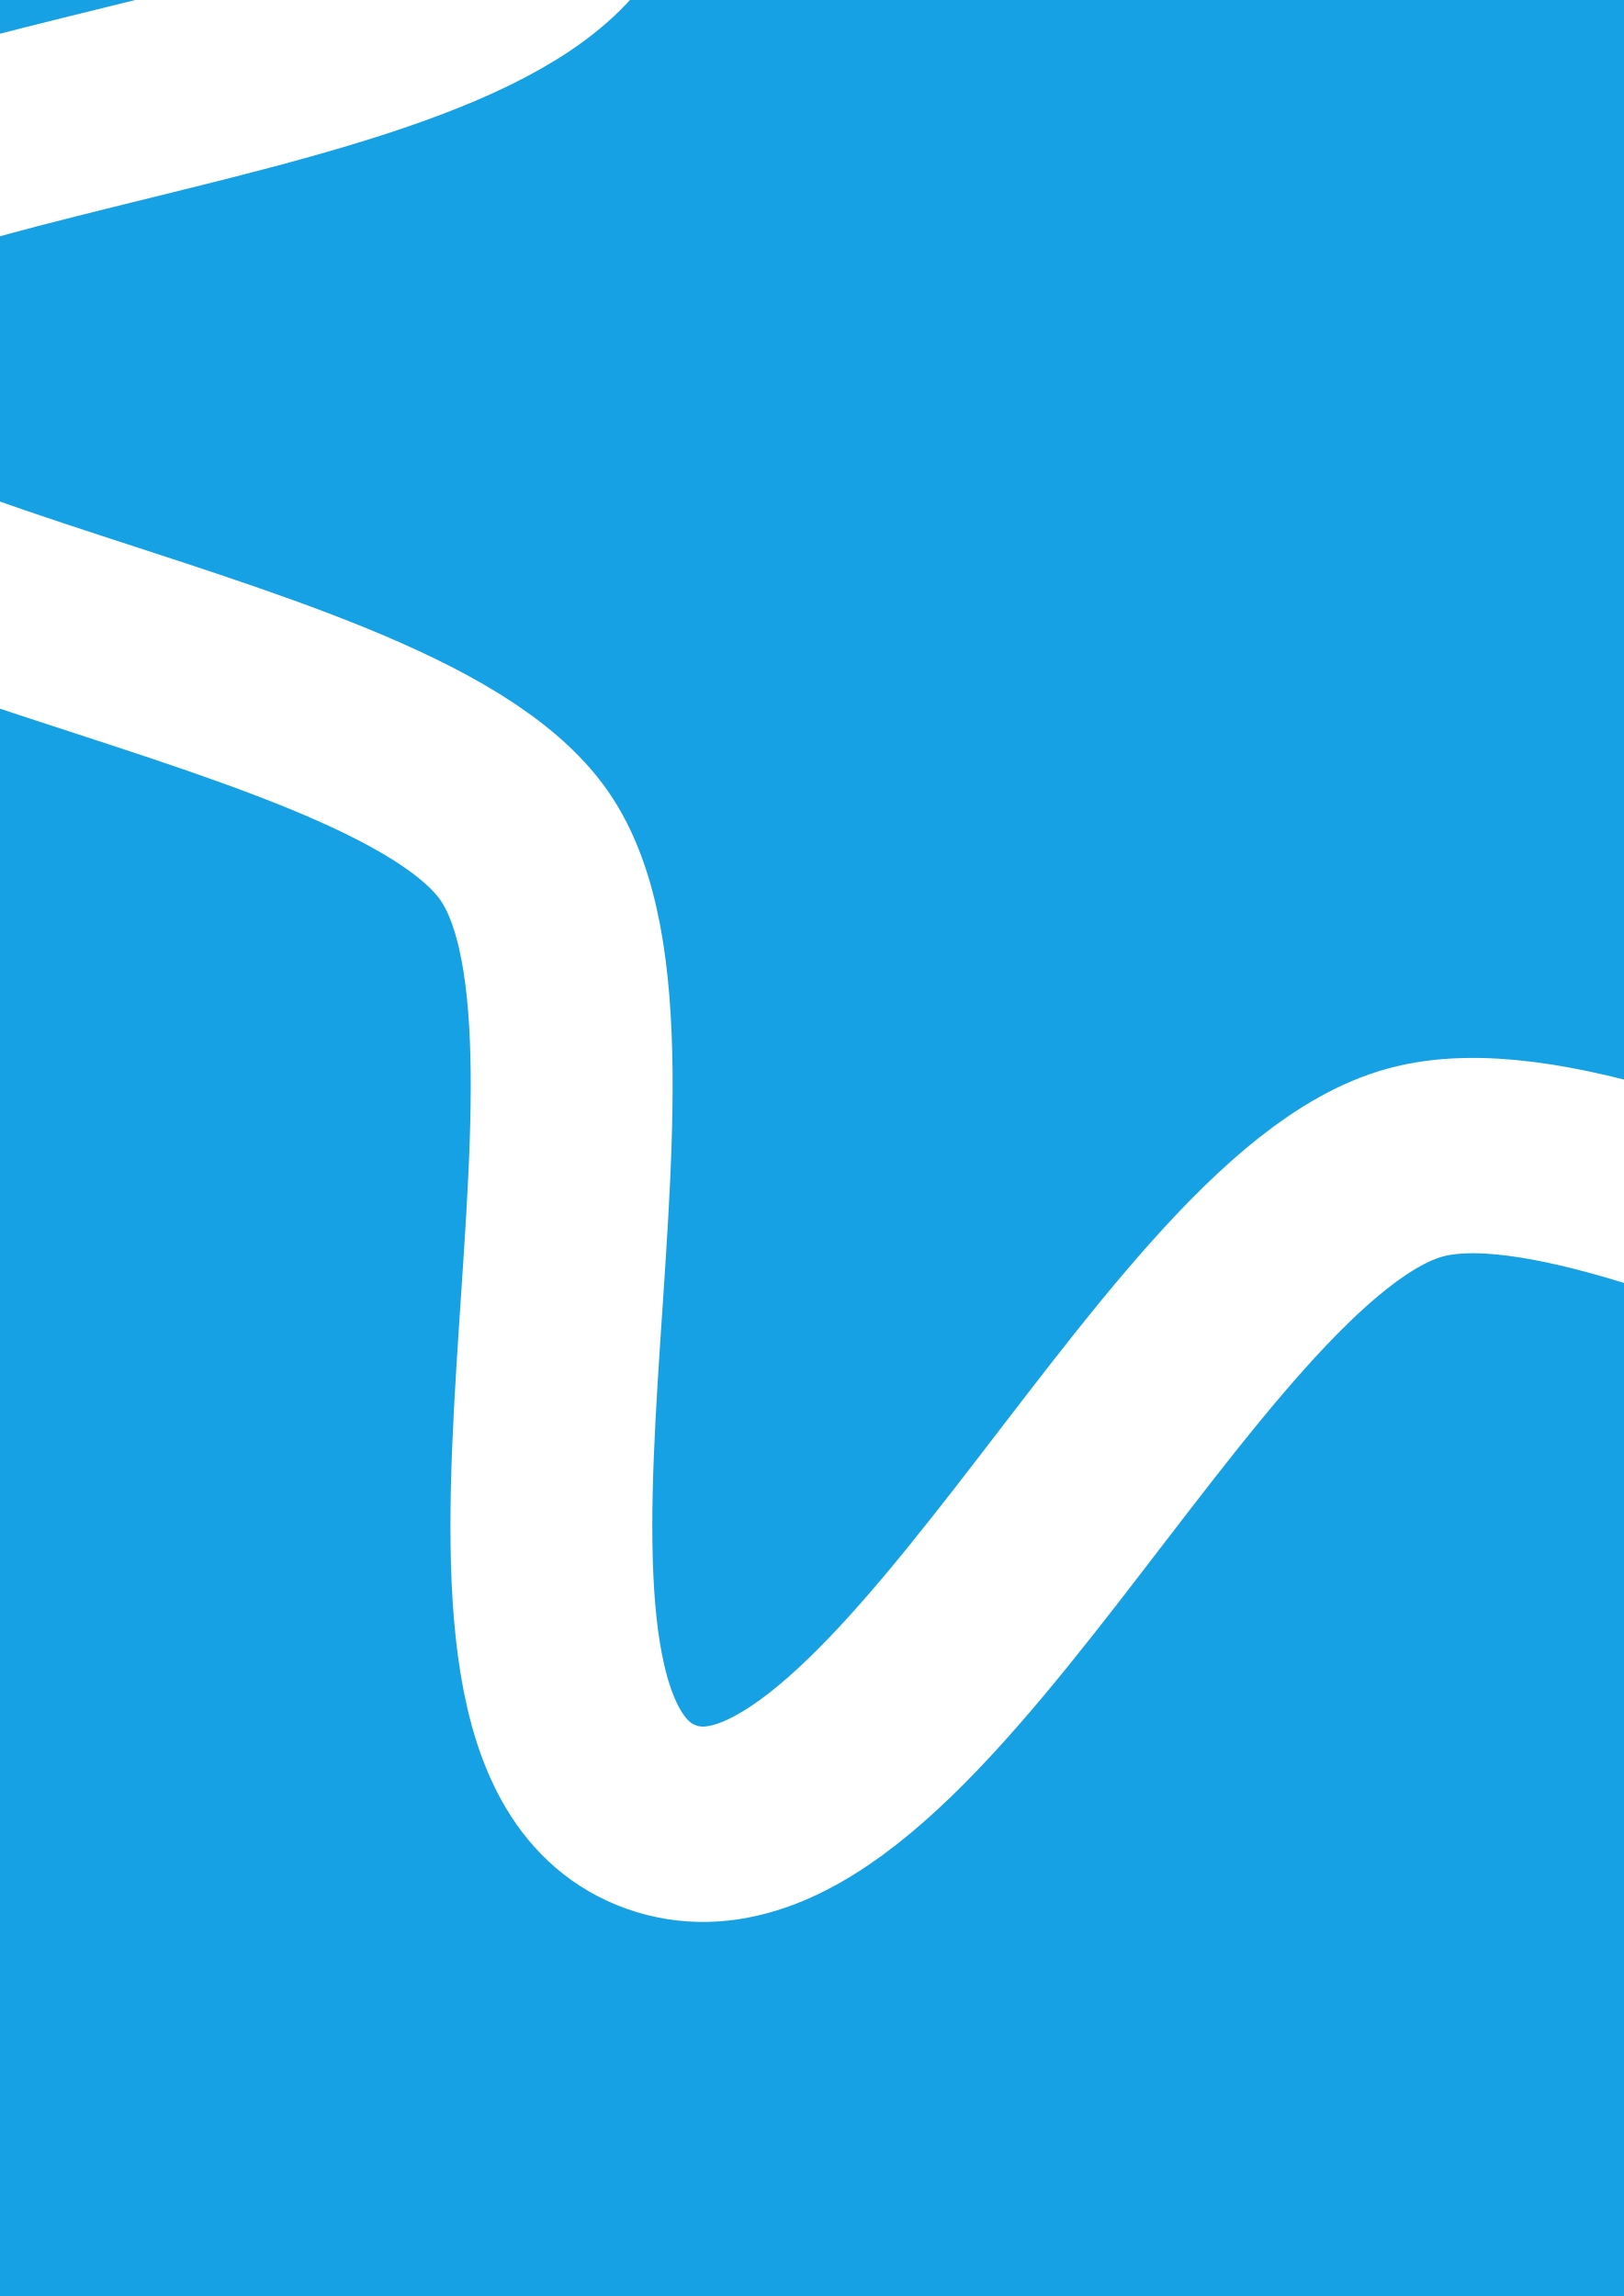
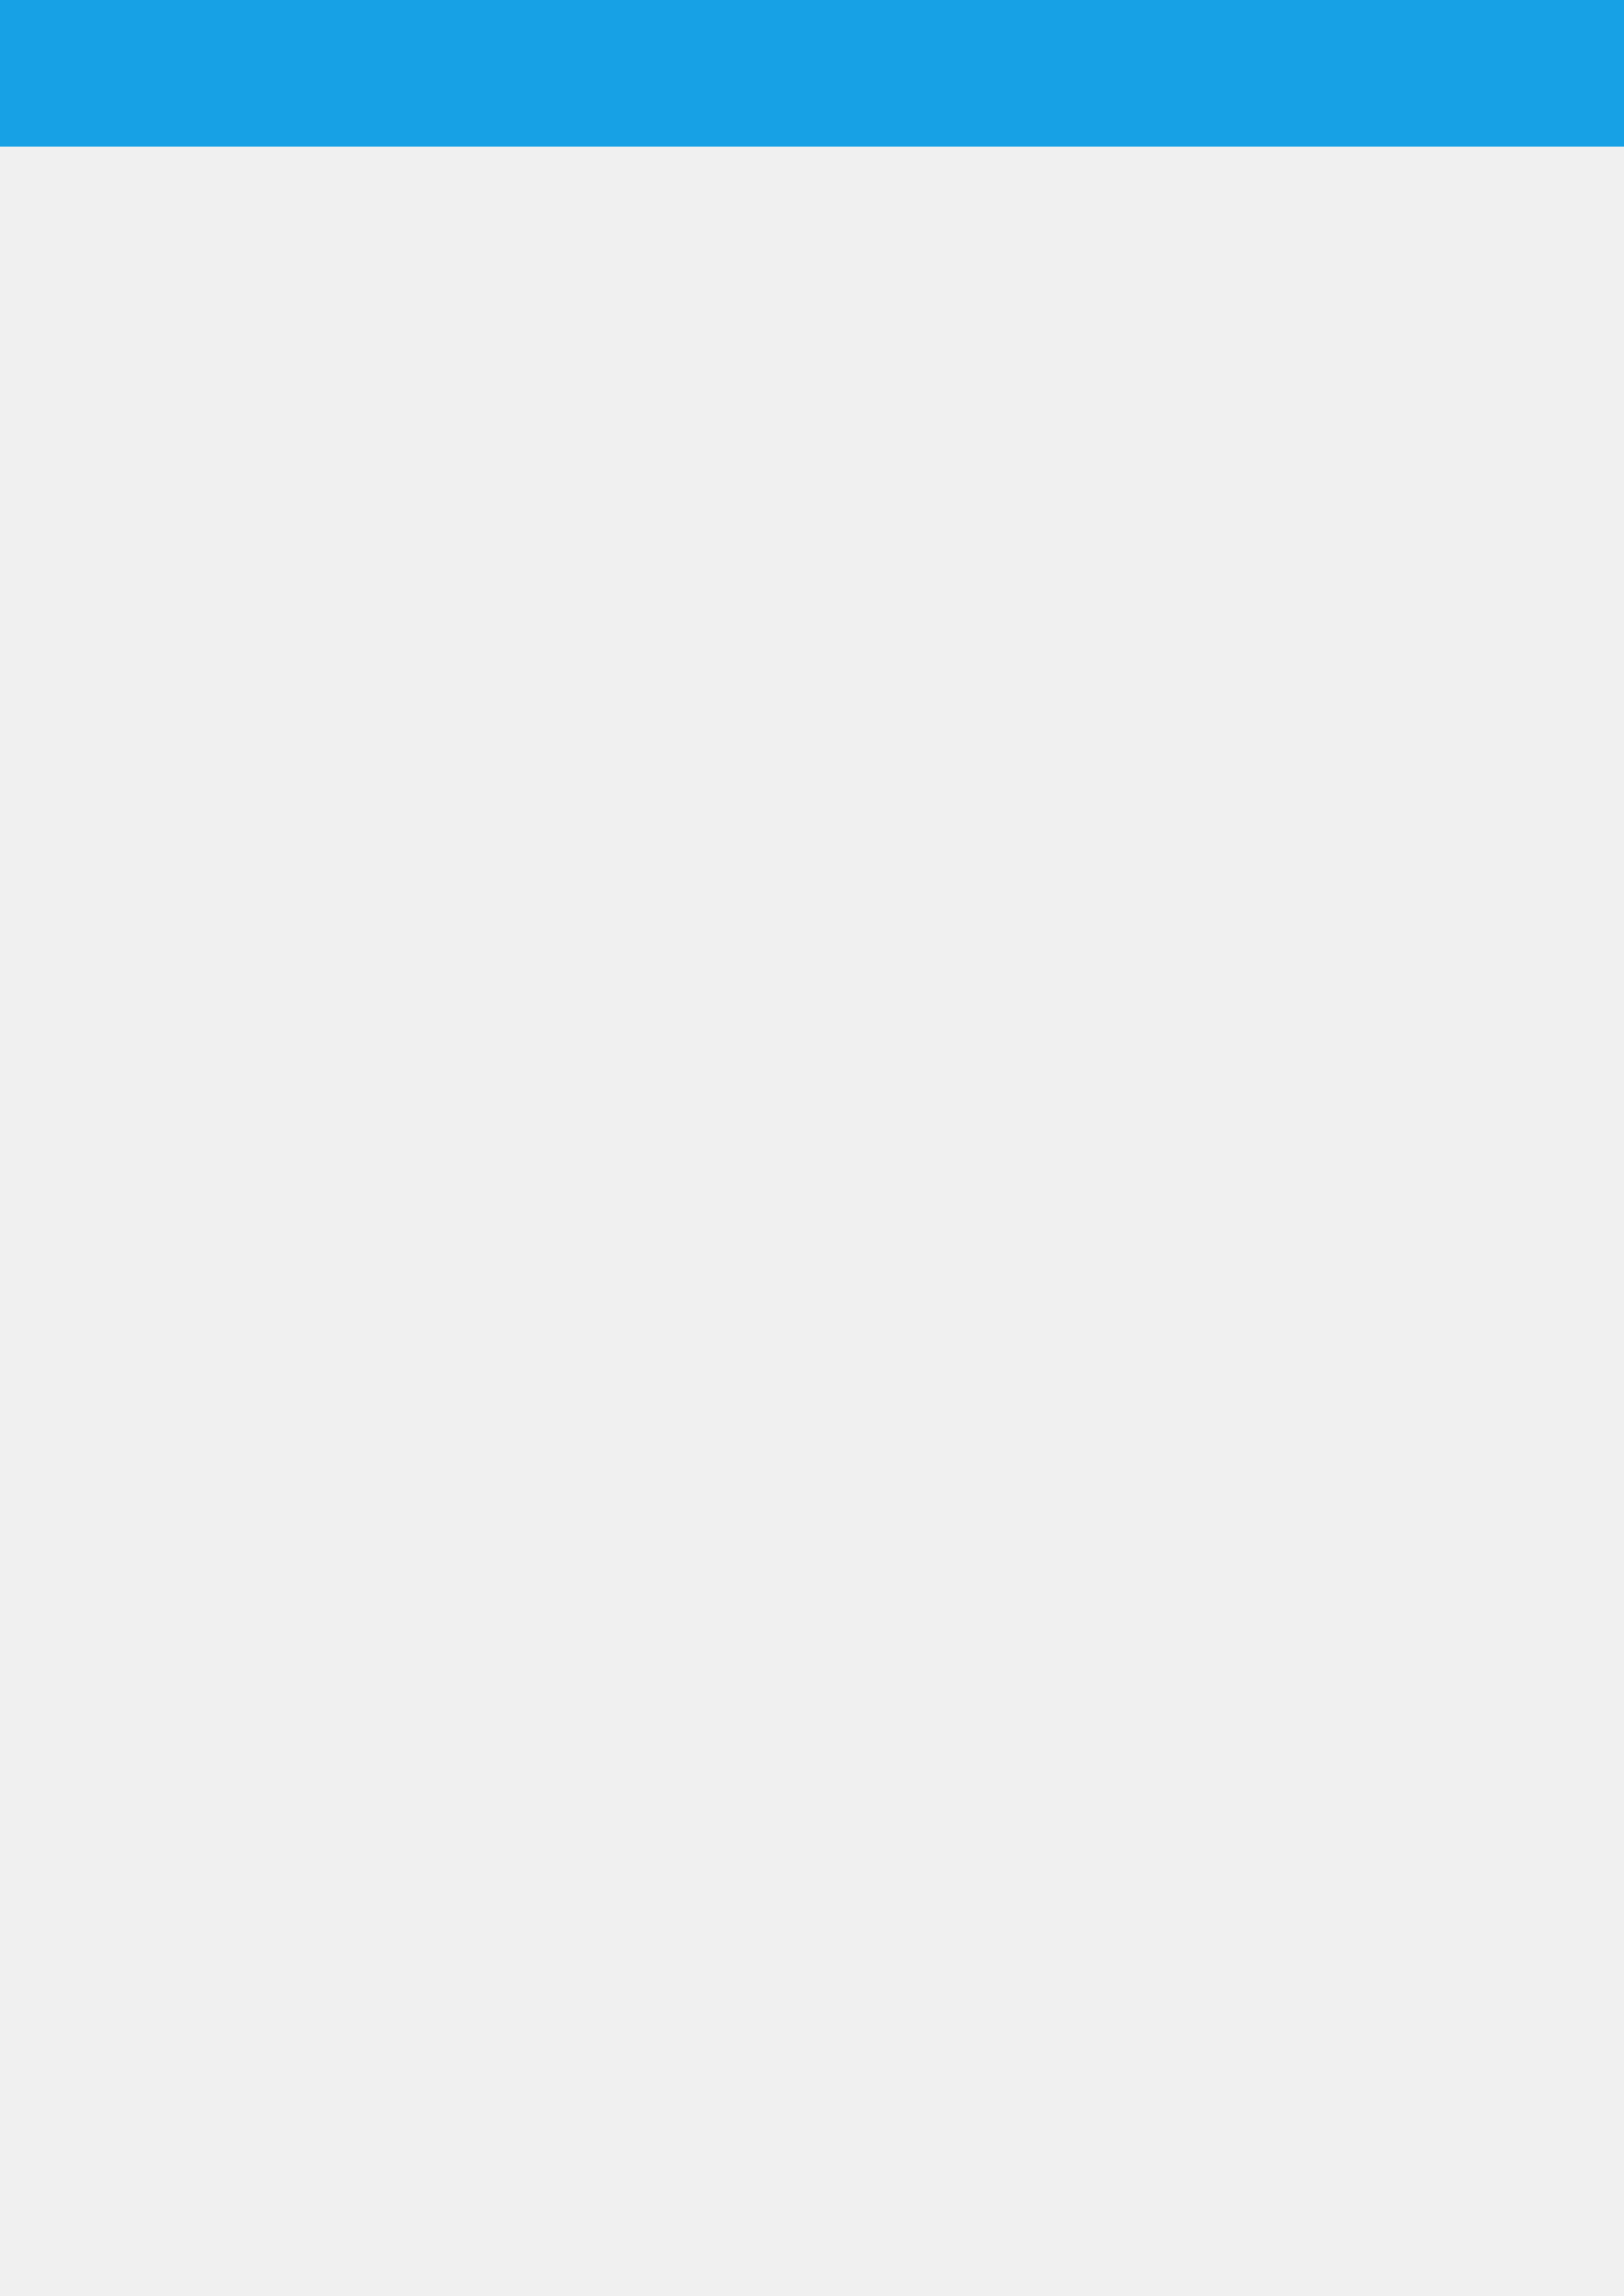
<svg xmlns="http://www.w3.org/2000/svg" width="210mm" height="297mm" viewBox="0 0 744.094 1052.362" id="svg2" version="1.1">
  <defs id="defs4" />
-   <g id="layer2">
-     <rect style="fill:#17a1e5;fill-opacity:1;stroke:#ffffff;stroke-width:0;stroke-linecap:round;stroke-linejoin:round;stroke-miterlimit:4;stroke-dasharray:none;stroke-opacity:1" id="rect4157" width="2480.946" height="2480.946" x="-747.963" y="-1059.464" />
-   </g>
+   <g id="layer2" />
  <g id="layer1">
-     <path style="fill:#000000;fill-opacity:0;stroke:#ffffff;stroke-width:40;stroke-linecap:round;stroke-linejoin:round;stroke-miterlimit:4;stroke-dasharray:none;stroke-opacity:1" id="path3344" d="M 558.614,667.494 C 518.856,697.272 426.757,581.224 377.089,581.945 327.422,582.667 238.732,701.34 198.126,672.73 157.52,644.12 239.427,520.667 223.393,473.654 207.359,426.64 67.087,378.963 81.749,331.503 96.411,284.043 239.132,323.793 278.89,294.016 c 39.758,-29.778 41.755,-177.917 91.423,-178.639 49.668,-0.721 55.966,147.298 96.572,175.908 40.606,28.61 182.112,-15.268 198.147,31.746 16.034,47.014 -122.794,98.745 -137.456,146.204 -14.662,47.46 70.797,168.481 31.039,198.259 z" transform="matrix(2.23403,-0.5793703,0.5986063,2.16224,-542.2679,-506.9719)" />
+     <g id="g4142" transform="translate(120,-1354.286)">
+       <rect y="-1059.464" x="-747.963" height="2480.946" width="2480.946" id="rect4157" style="fill:#17a1e5;fill-opacity:1;stroke:#ffffff;stroke-width:0;stroke-linecap:round;stroke-linejoin:round;stroke-miterlimit:4;stroke-dasharray:none;stroke-opacity:1" />
+       <path transform="matrix(2.23403,-0.5793703,0.5986063,2.16224,-542.2679,-506.9719)" d="M 558.614,667.494 C 518.856,697.272 426.757,581.224 377.089,581.945 327.422,582.667 238.732,701.34 198.126,672.73 157.52,644.12 239.427,520.667 223.393,473.654 207.359,426.64 67.087,378.963 81.749,331.503 96.411,284.043 239.132,323.793 278.89,294.016 c 39.758,-29.778 41.755,-177.917 91.423,-178.639 49.668,-0.721 55.966,147.298 96.572,175.908 40.606,28.61 182.112,-15.268 198.147,31.746 16.034,47.014 -122.794,98.745 -137.456,146.204 -14.662,47.46 70.797,168.481 31.039,198.259 z" id="path3344" style="fill:#000000;fill-opacity:0;stroke:#ffffff;stroke-width:40;stroke-linecap:round;stroke-linejoin:round;stroke-miterlimit:4;stroke-dasharray:none;stroke-opacity:1" />
+     </g>
+     <rect style="fill:#17a1e5;fill-opacity:1;stroke:none;stroke-width:0;stroke-linecap:round;stroke-linejoin:round;stroke-miterlimit:4;stroke-dasharray:none;stroke-opacity:1" id="rect4157-7" width="2480" height="1200" x="-611.902" y="1807.121" />
+     <path style="fill:#000000;fill-opacity:0;stroke:#ffffff;stroke-width:40;stroke-linecap:round;stroke-linejoin:round;stroke-miterlimit:4;stroke-dasharray:none;stroke-opacity:1" id="path3344-1" d="M 558.614,667.494 C 518.856,697.272 426.757,581.224 377.089,581.945 327.422,582.667 238.732,701.34 198.126,672.73 157.52,644.12 239.427,520.667 223.393,473.654 207.359,426.64 67.087,378.963 81.749,331.503 96.411,284.043 239.132,323.793 278.89,294.016 c 39.758,-29.778 41.755,-177.917 91.423,-178.639 49.668,-0.721 55.966,147.298 96.572,175.908 40.606,28.61 182.112,-15.268 198.147,31.746 16.034,47.014 -122.794,98.745 -137.456,146.204 -14.662,47.46 70.797,168.481 31.039,198.259 z" transform="matrix(0.9574913,-0.2484092,0.2565589,0.9270759,184.5991,2112.144)" />
  </g>
</svg>
